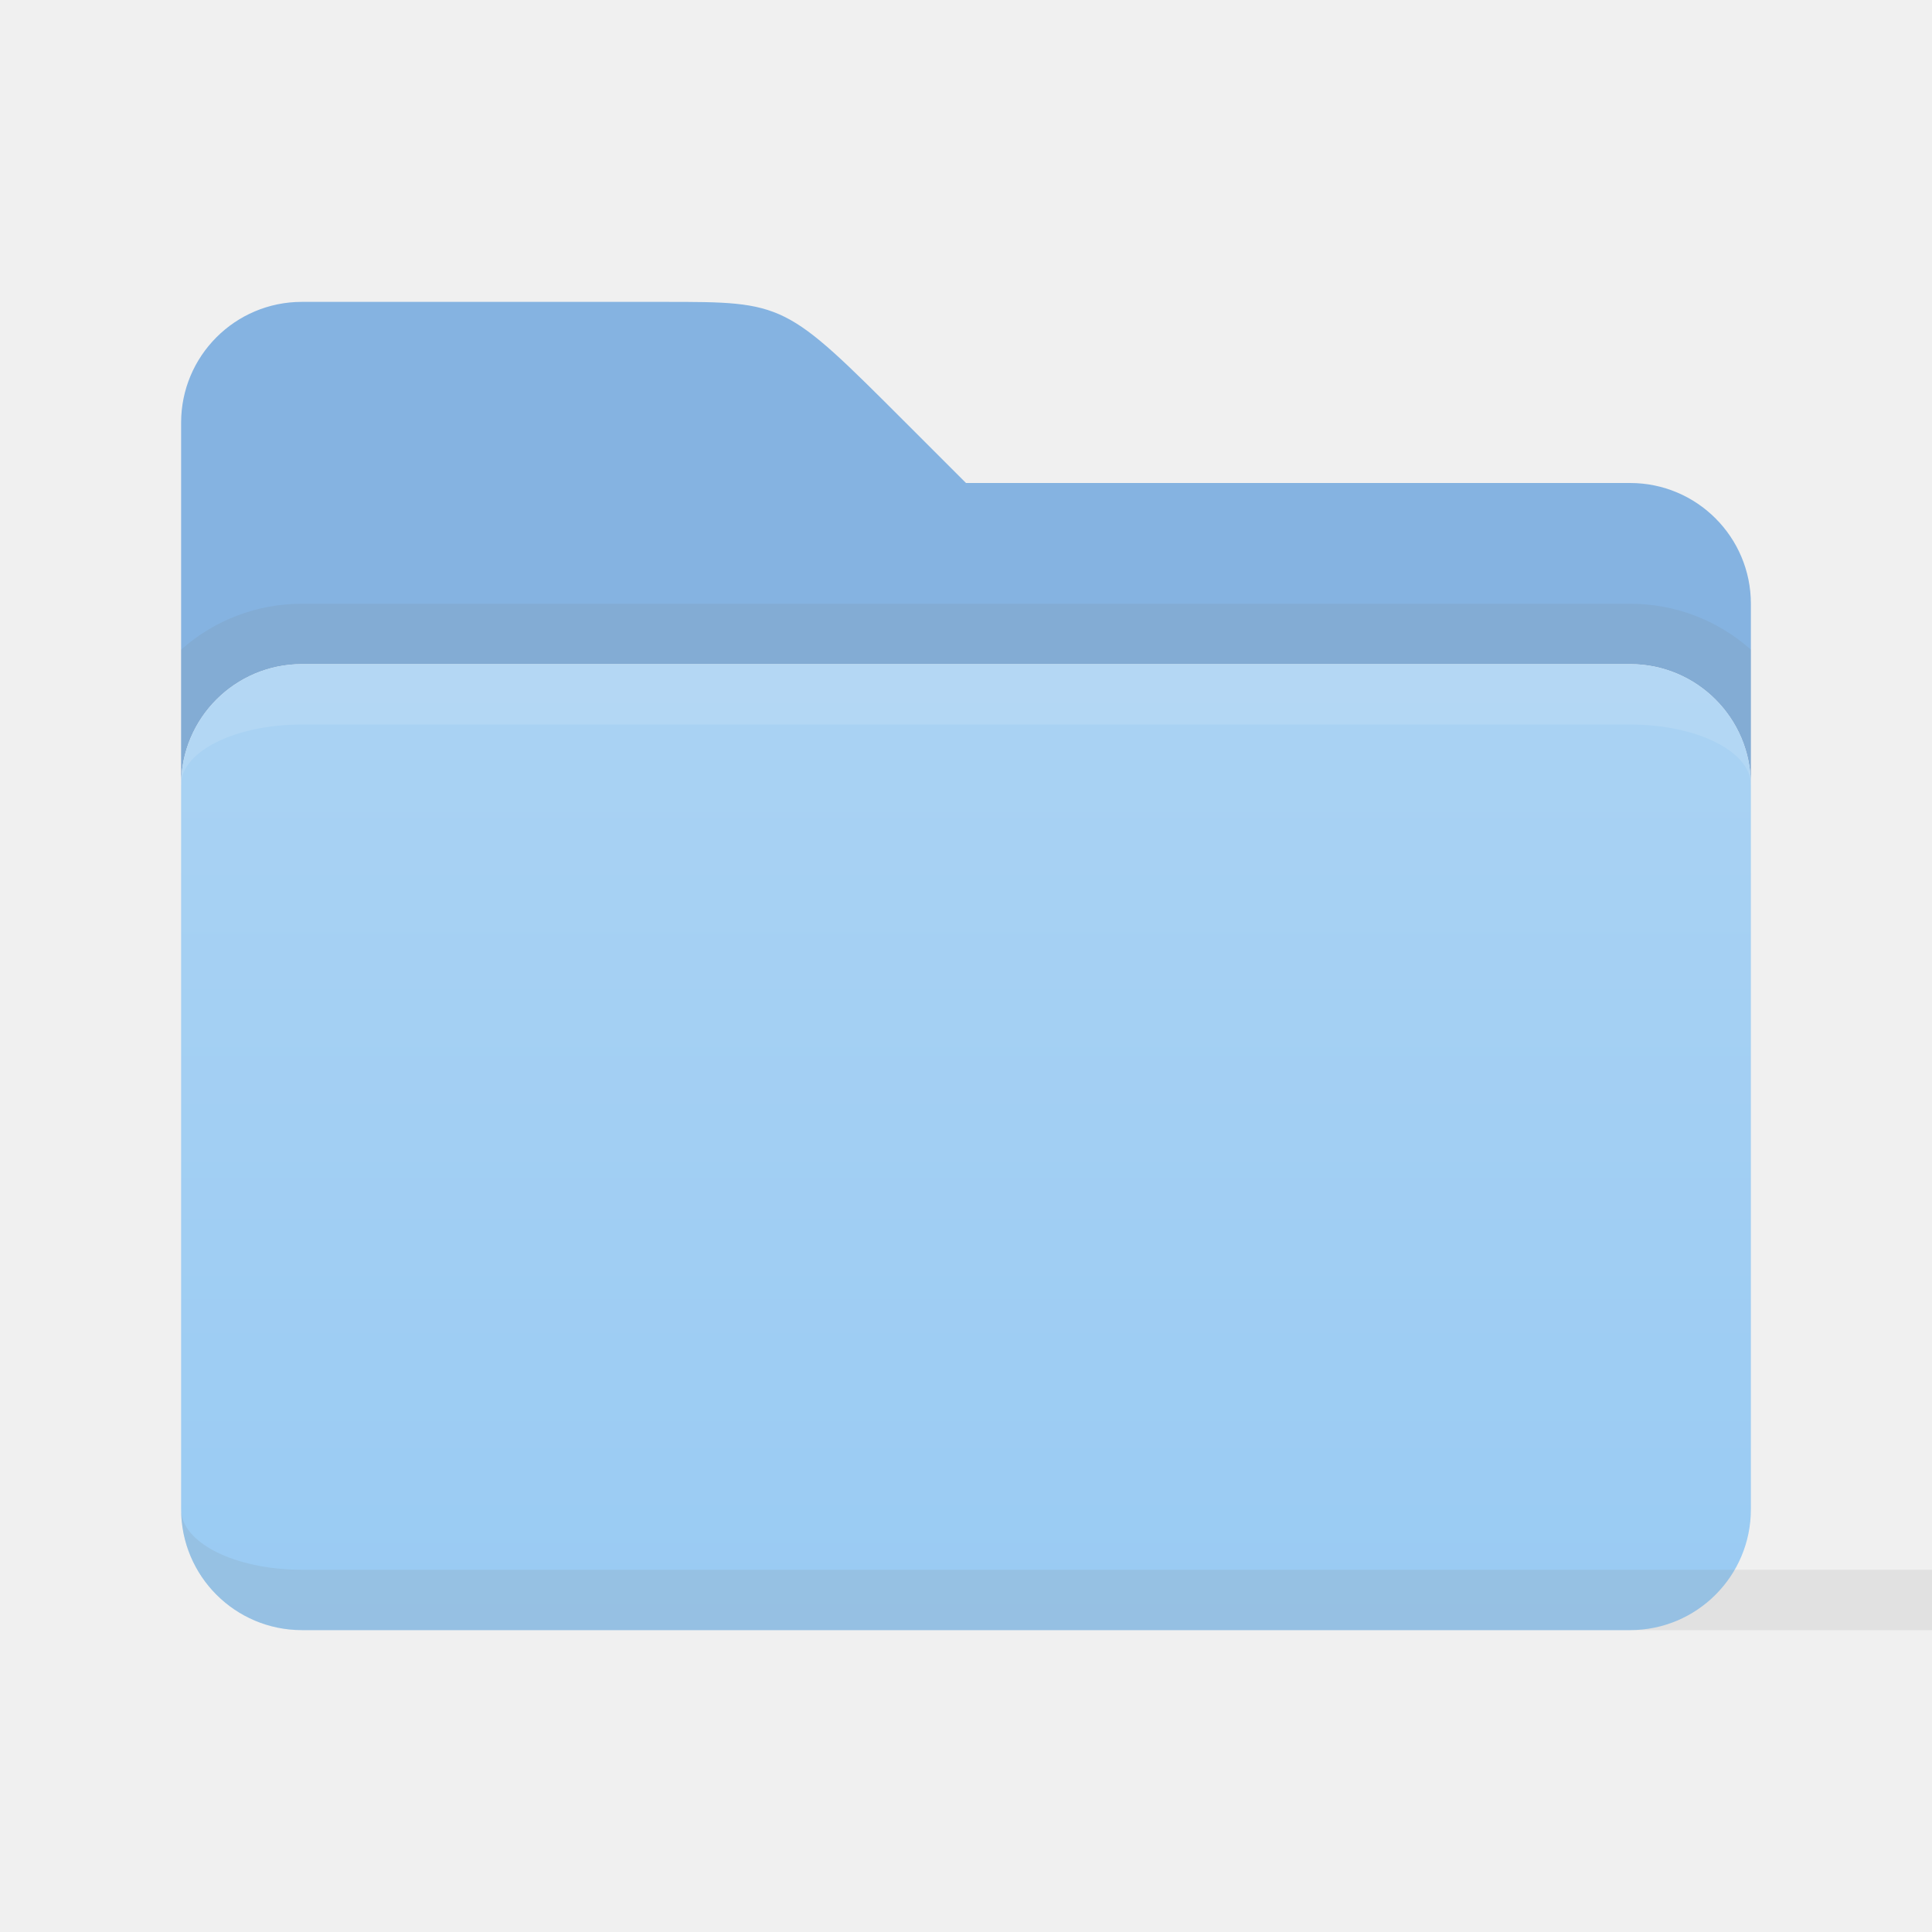
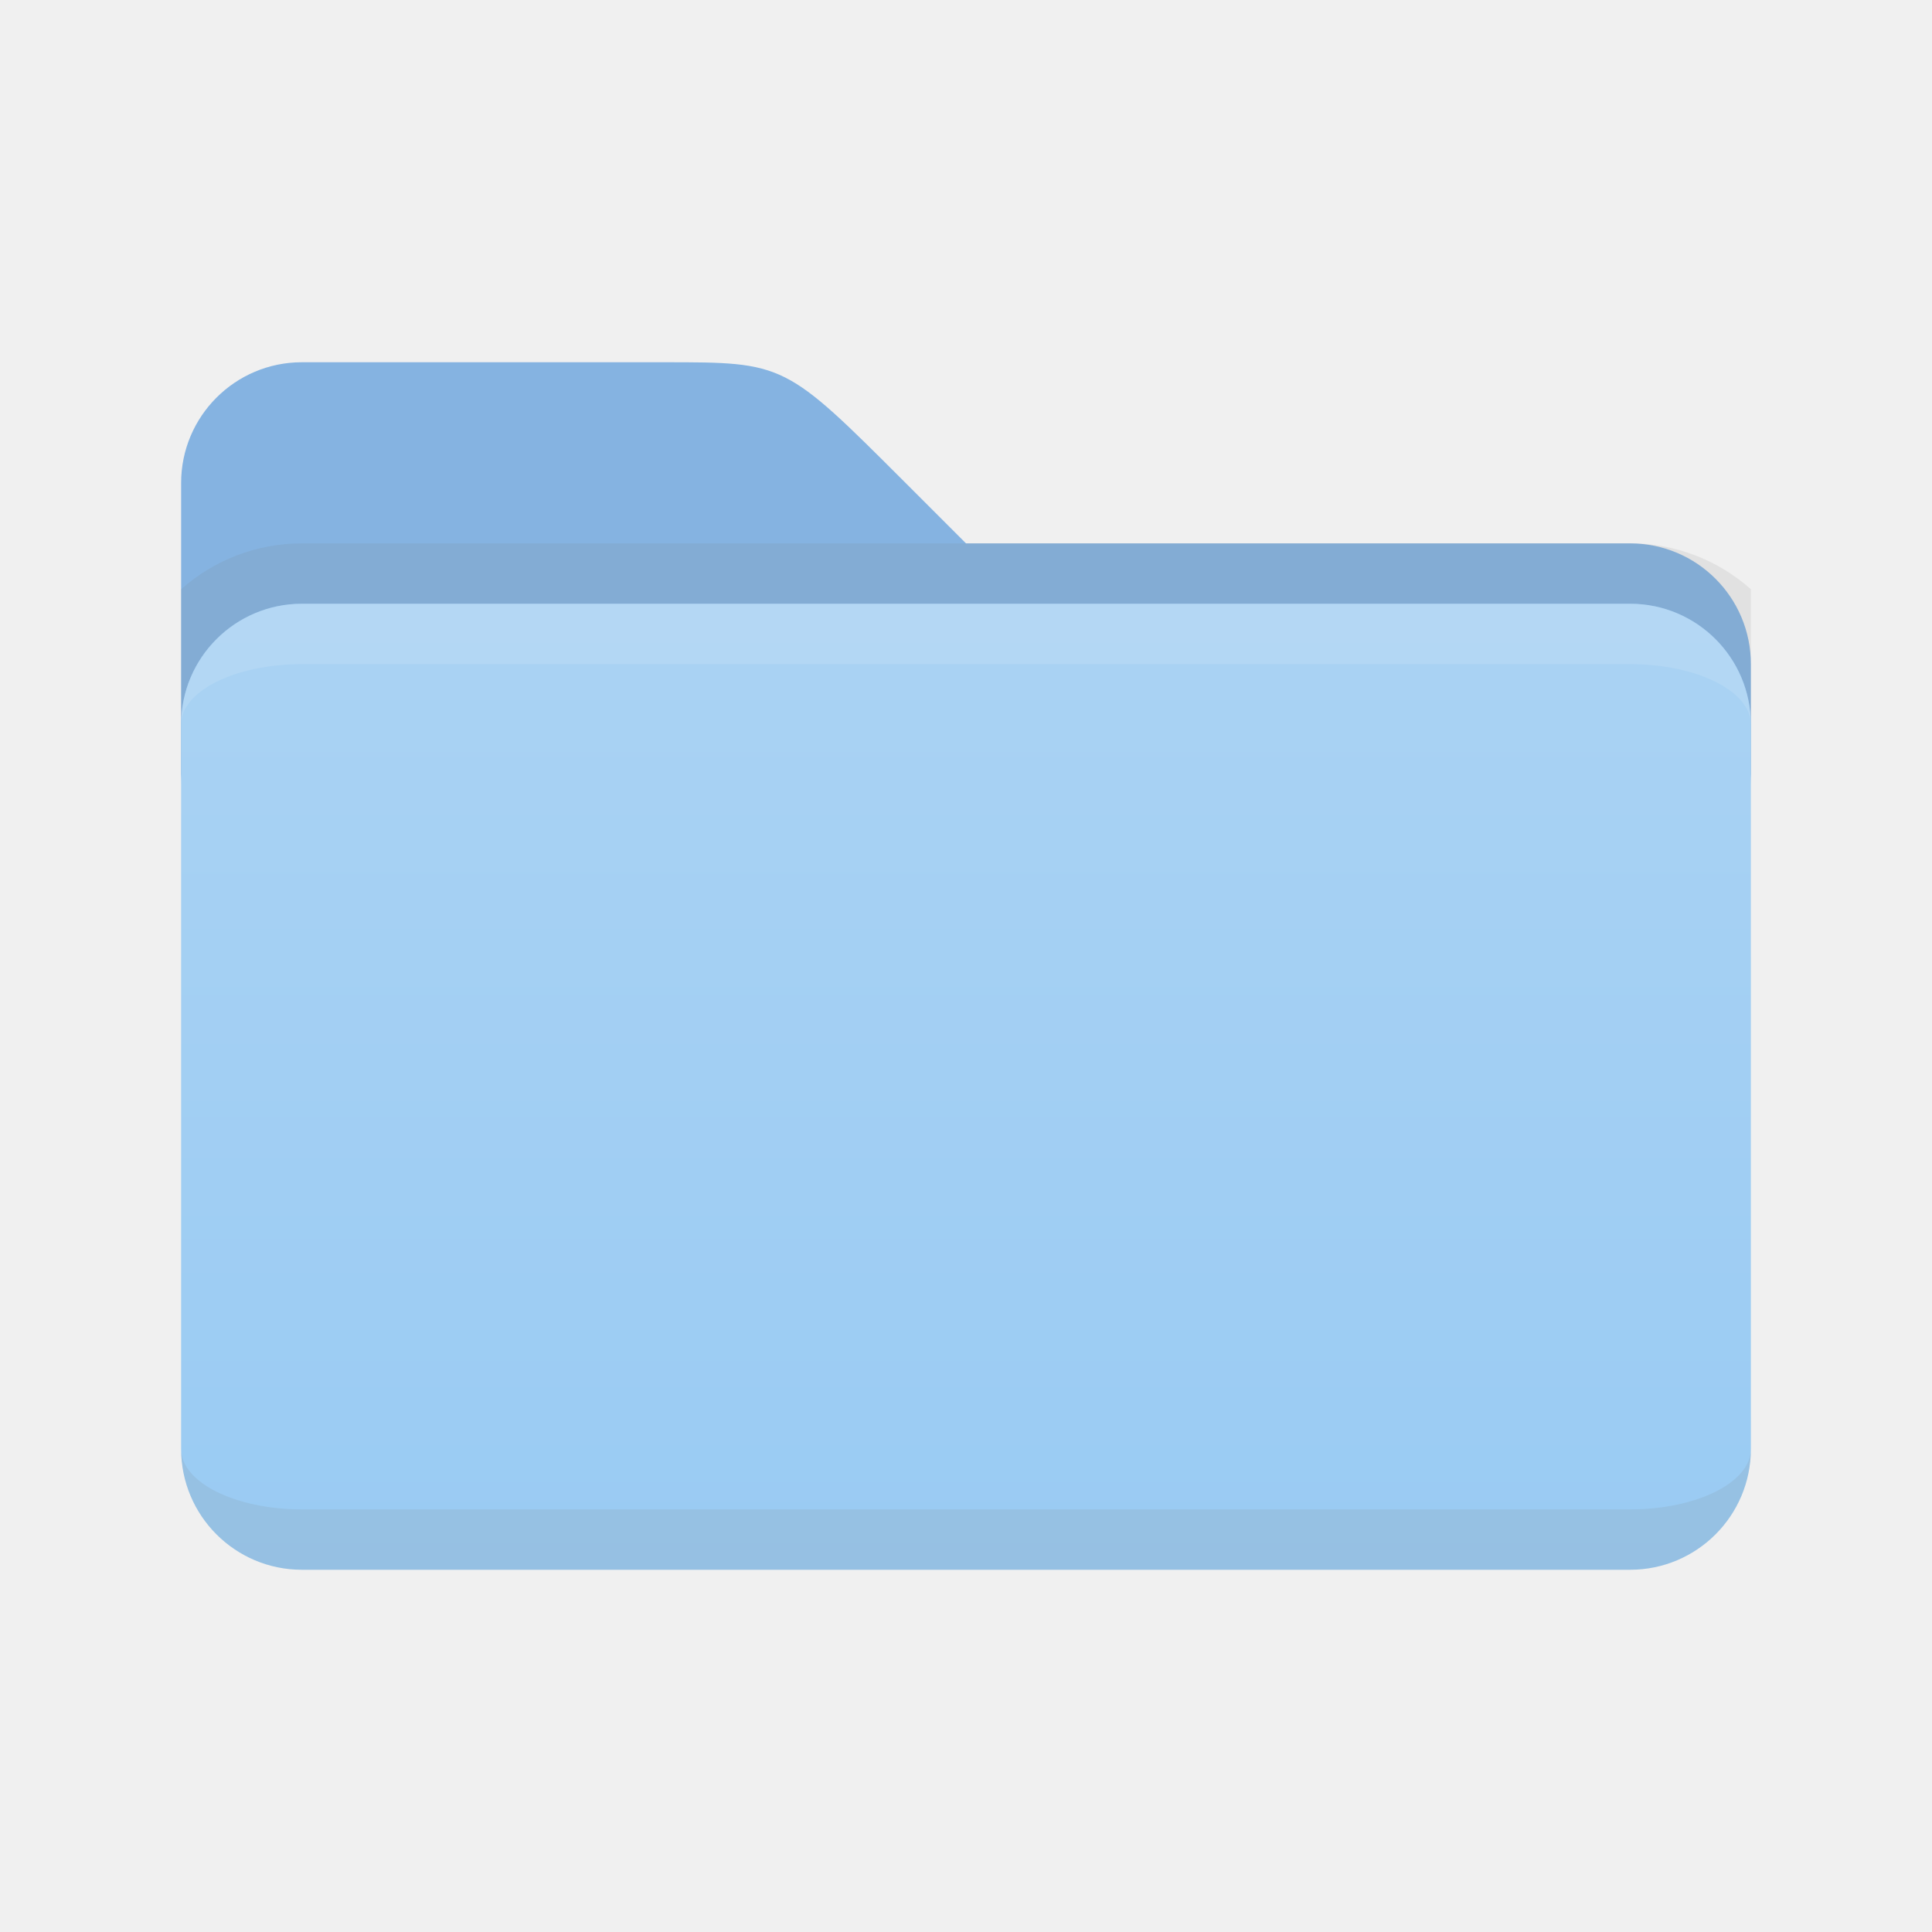
<svg xmlns="http://www.w3.org/2000/svg" viewBox="0 0 32 32">
  <defs>
    <linearGradient id="folder-front" x1="0%" y1="0%" x2="0%" y2="100%">
      <stop offset="0%" style="stop-color:#64B5F6" />
      <stop offset="100%" style="stop-color:#42A5F5" />
    </linearGradient>
    <style type="text/css">
      .folder-back { fill: #1976D2 /* Blue 700 */ }
      .folder-front { fill: url(#folder-front) }
      .lighten { fill: white; fill-opacity: 0.125 }
      .darken { fill: black; fill-opacity: 0.125 }
    </style>
  </defs>
  <g style="opacity:0.5">
-     <path class="folder-back" d="m 3,7 a 2,2 0 0 1 2,-2 h 6 c 2,0 2,0 4,2 l 1,1 h 11 a 2,2 0 0 1 2,2 v 3 a 2,2 0 0 0 -2,-2 h -22 a 2,2 0 0 0 -2,2" />
-     <path class="darken" d="m 5,10 a 3,3 0 0 0 -2,0.76 v 2.24 a 2,2 0 0 1 2,-2 h 22 a 2,2 0 0 1 2,2 v -2.24 a 3,3 0 0 0 -2,-0.76" />
-     <rect class="folder-front" x="3" y="11" width="26" height="16" rx="2" ry="2" />
-     <path class="lighten" d="m 5,11 a 2,2 0 0 0 -2,2 a 2,1 0 0 1 2,-1 h 22 a 2,1 0 0 1 2,1 a 2,2 0 0 0 -2,-2" />
-     <path class="darken" d="m 5,26 a 2,1 0 0 1 -2,-1 a 2,2 0 0 0 2,2 h 36 a 2,2 0 0 0 2,-2 a 2,1 0 0 1 -2,1" />
+     <path class="folder-back" d="m 3,8 a 2,2 0 0 1 2,-2 h 6 c 2,0 2,0 4,2 l 1,1 h 11 a 2,2 0 0 1 2,2 v 2 a 2,2 0 0 0 -2,-2 h -22 a 2,2 0 0 0 -2,2" />
+     <path class="darken" d="m 5,9 a 3,3 0 0 0 -2,0.76 v 2.24 a 2,2 0 0 1 2,-2 h 22 a 2,2 0 0 1 2,2 v -2.24 a 3,3 0 0 0 -2,-0.76" />
+     <rect class="folder-front" x="3" y="10" width="26" height="16" rx="2" ry="2" />
+     <path class="lighten" d="m 5,10 a 2,2 0 0 0 -2,2 a 2,1 0 0 1 2,-1 h 22 a 2,1 0 0 1 2,1 a 2,2 0 0 0 -2,-2" />
+     <path class="darken" d="m 5,25 a 2,1 0 0 1 -2,-1 a 2,2 0 0 0 2,2 h 22 a 2,2 0 0 0 2,-2 a 2,1 0 0 1 -2,1" />
  </g>
</svg>
